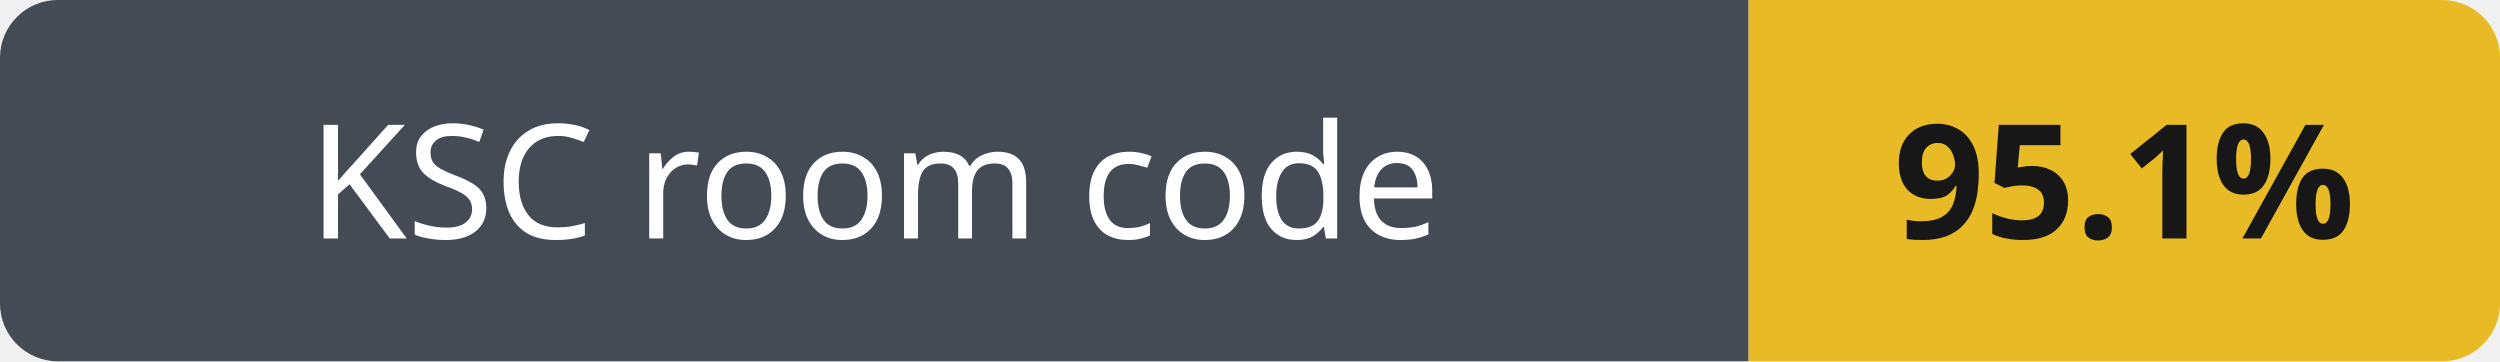
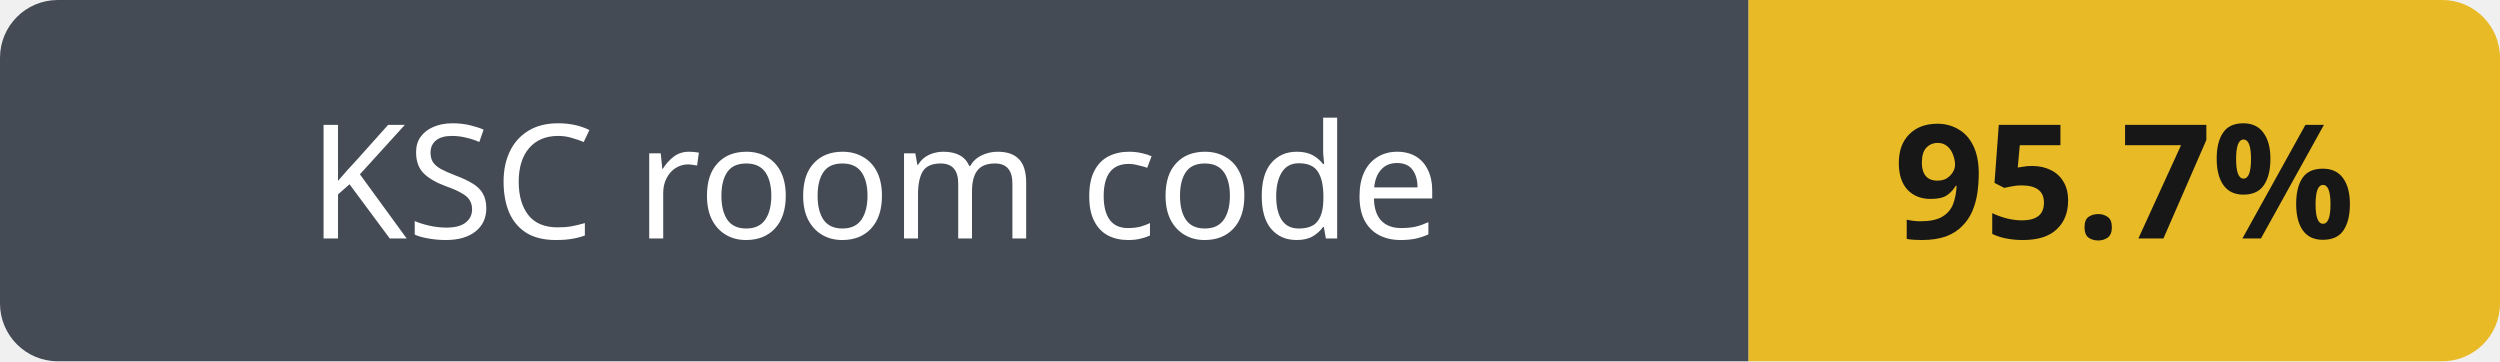
- <svg xmlns="http://www.w3.org/2000/svg" width="173" height="25" viewBox="0 0 173 25" role="img" aria-label="KSC room code 95.1%, 175 of 184 dispatch IDs with a native branch">
+ <svg xmlns="http://www.w3.org/2000/svg" width="173" height="25" viewBox="0 0 173 25" role="img" aria-label="KSC room code 95.7%, 176 of 184 dispatch IDs with a native branch">
  <clipPath id="badge">
    <rect width="173" height="25" rx="4" />
  </clipPath>
  <g clip-path="url(#badge)">
    <rect width="121" height="25" fill="#444b55" />
    <rect x="121" width="52" height="25" fill="#e8ba25" />
  </g>
  <g font-family="Verdana, sans-serif" font-size="11" text-anchor="middle">
    <text x="60.5" y="16.5" fill="#fff">KSC room code</text>
-     <text x="147" y="16.5" fill="#171717" font-weight="bold">95.1%</text>
+     <text x="147" y="16.5" fill="#171717" font-weight="bold">95.7%</text>
  </g>
</svg>
